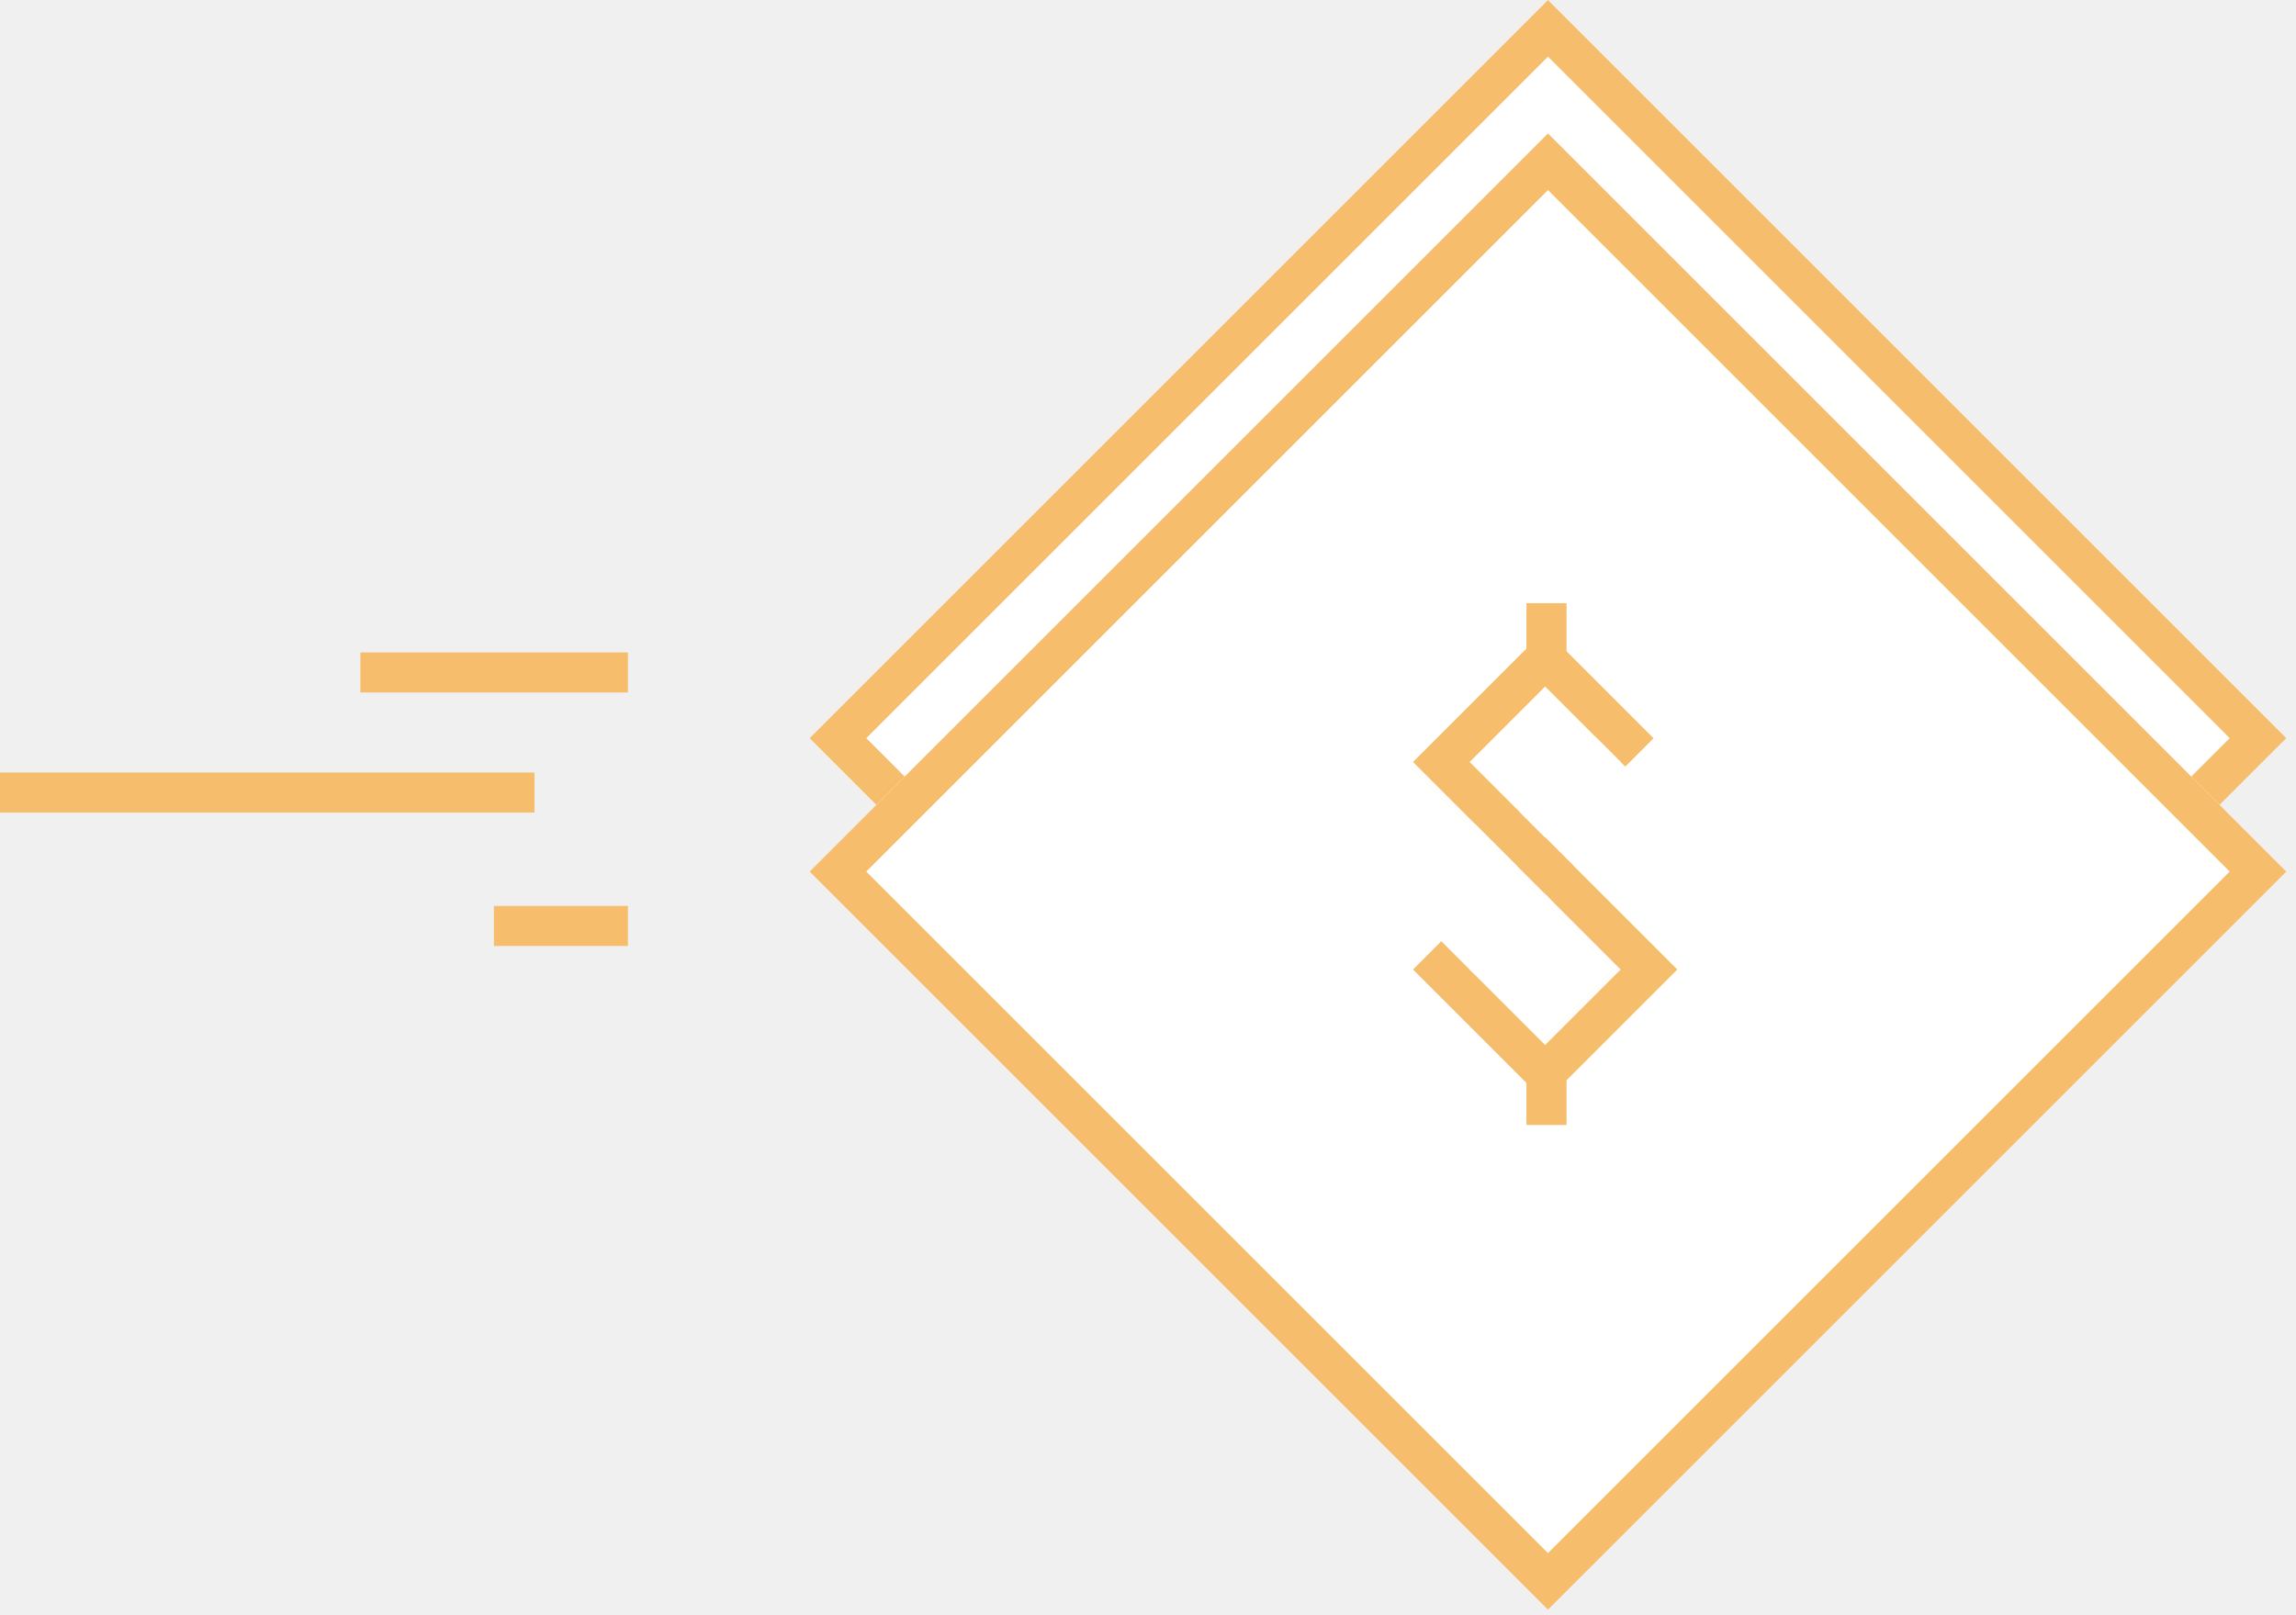
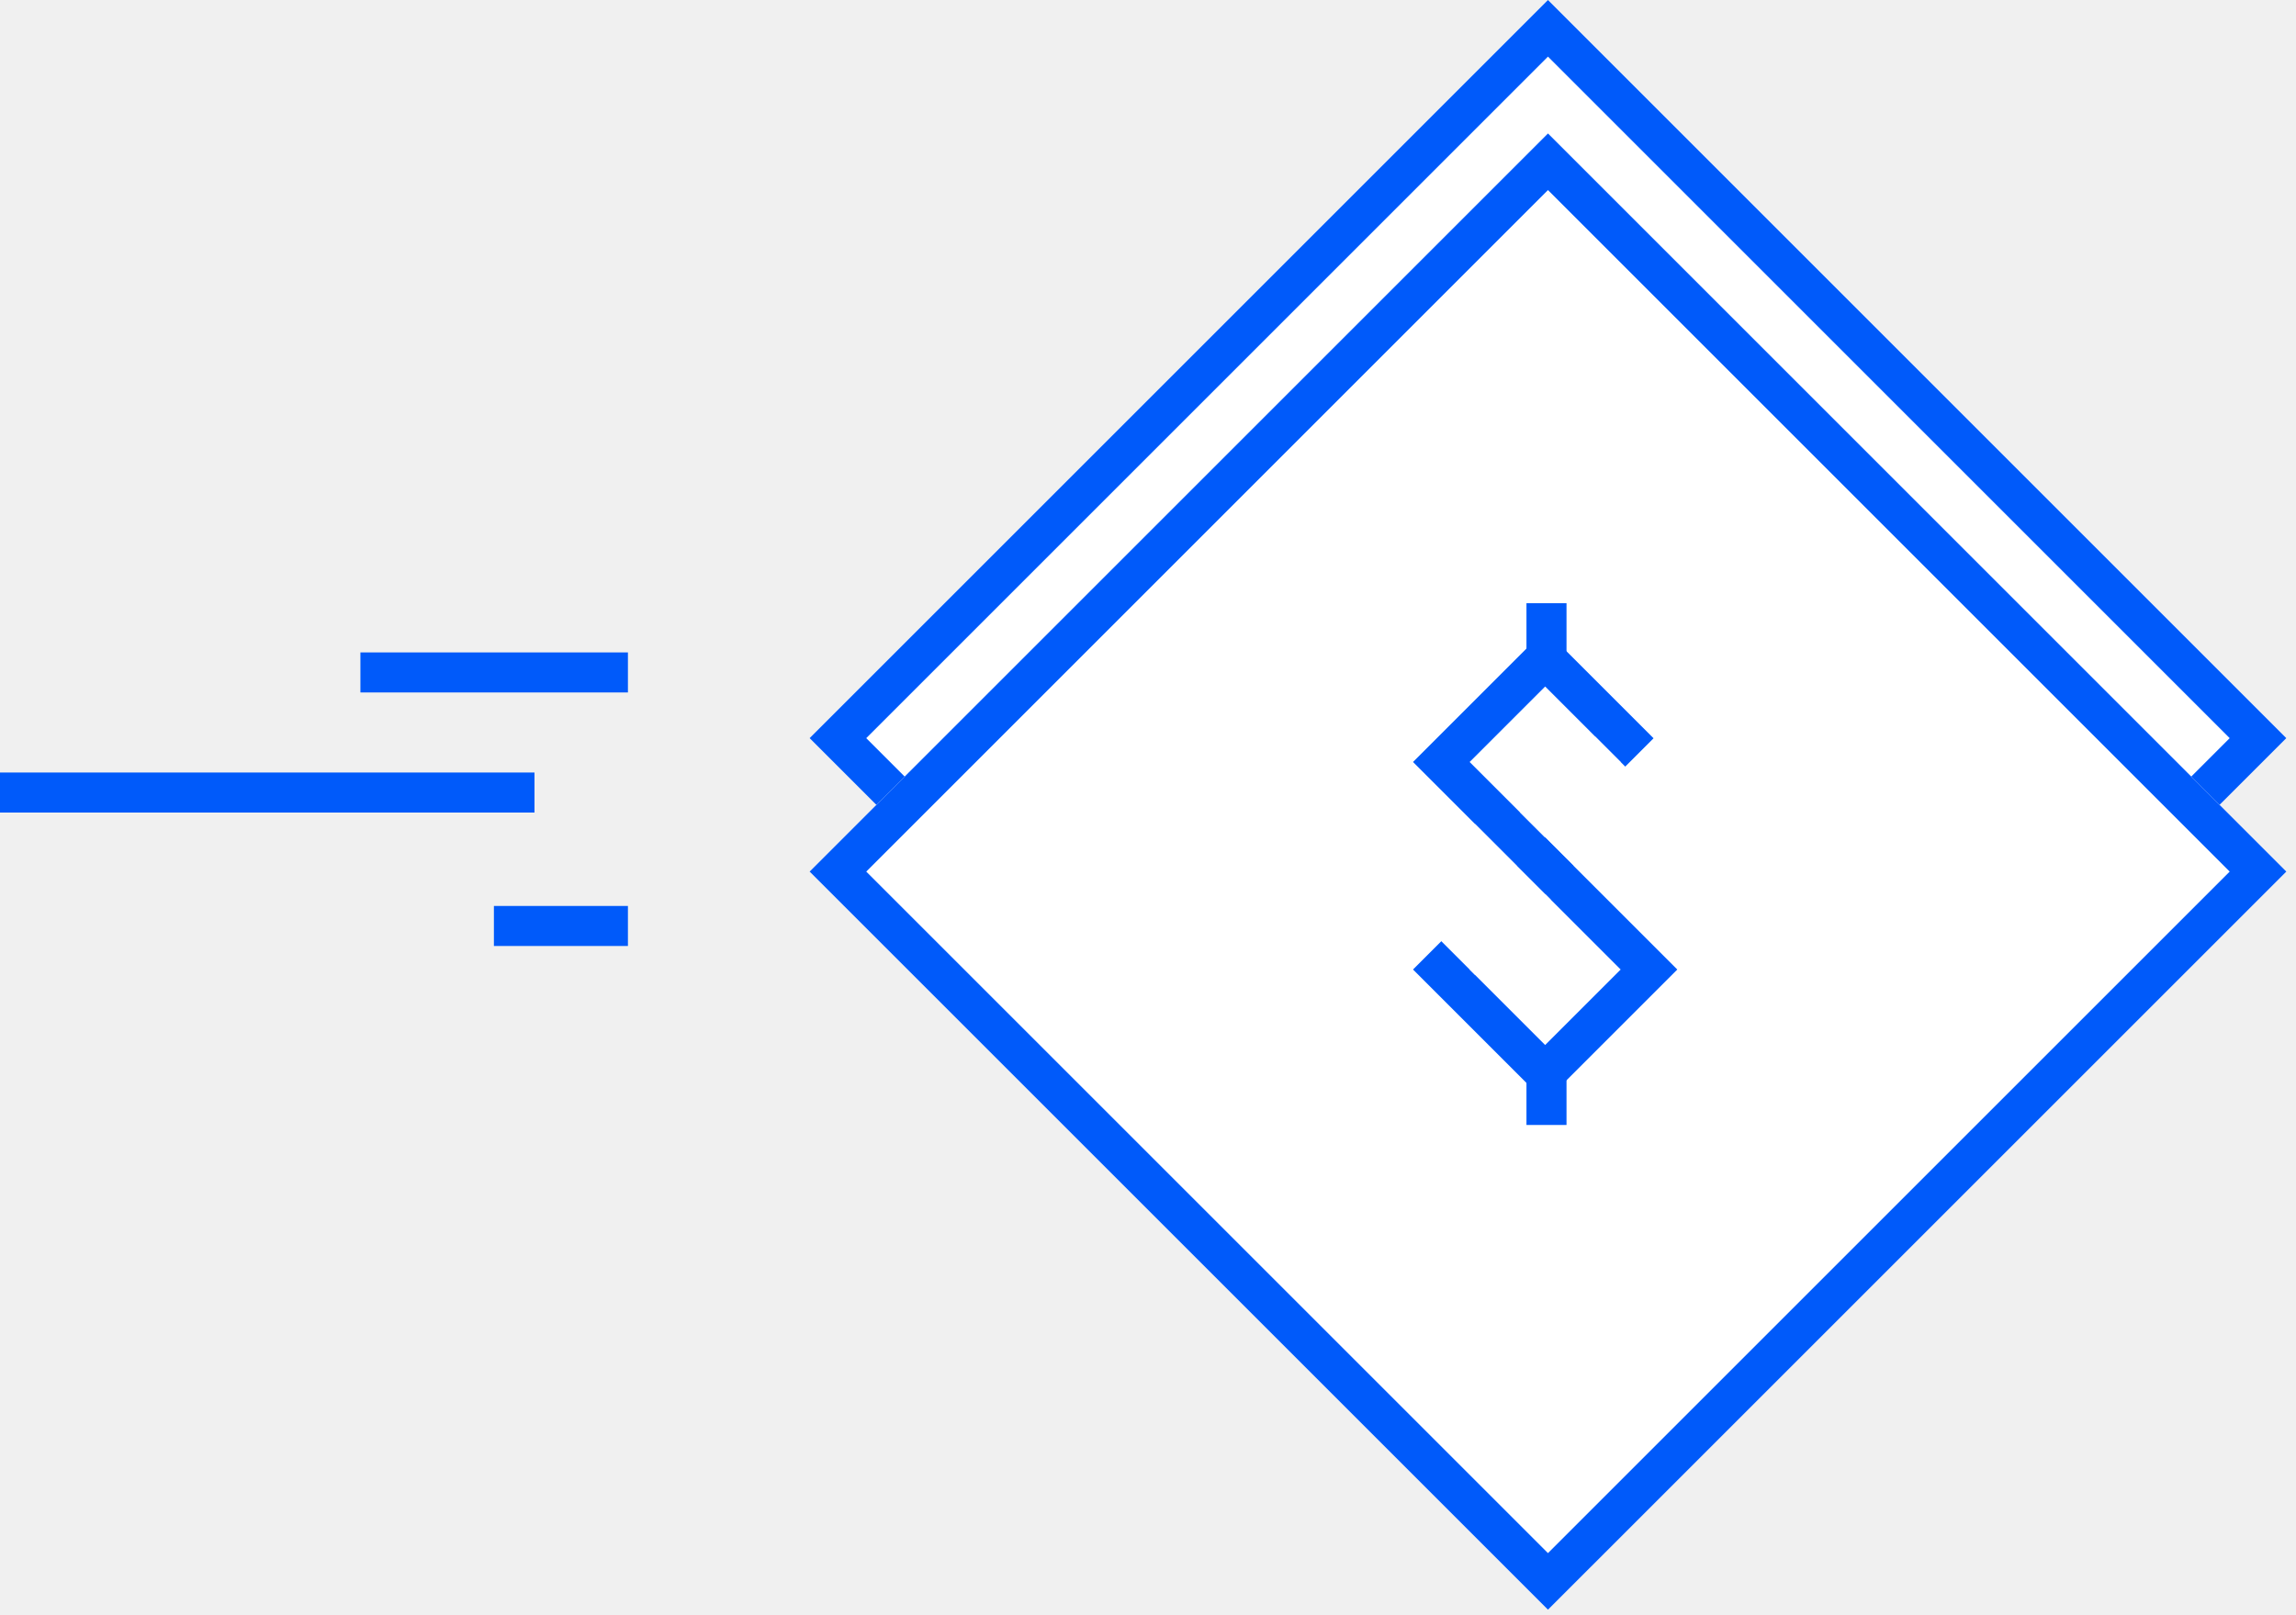
<svg xmlns="http://www.w3.org/2000/svg" width="172" height="121" viewBox="0 0 172 121">
  <g fill="none" fill-rule="evenodd">
    <polygon fill="#FFF" points="115.963 .001 60.652 55.312 115.963 110.623 171.273 55.312" />
-     <path fill="#F6BD6C" d="M115.963,0.001 L60.652,55.312 L115.963,110.623 L171.273,55.312 L115.963,0.001 Z M64.893,55.312 L115.963,4.242 L167.032,55.312 L115.963,106.38 L64.893,55.312 Z" />
+     <path fill="#005AFA" d="M115.963,0.001 L60.652,55.312 L115.963,110.623 L171.273,55.312 L115.963,0.001 Z M64.893,55.312 L115.963,4.242 L167.032,55.312 L115.963,106.38 L64.893,55.312 Z" />
    <polygon fill="#FFF" points="60.652 65.312 115.963 120.622 171.274 65.312 115.963 10.001" />
-     <path fill="#F6BD6C" d="M60.652 65.312L115.963 120.622 171.274 65.312 115.963 10.001 60.652 65.312zM64.894 65.312L115.963 14.243 167.032 65.312 115.963 116.381 64.894 65.312zM27 51.888L47.04 51.888 47.04 48.888 27 48.888 27 51.888zM0 60.888L40.04 60.888 40.04 57.888 0 57.888 0 60.888zM37 70.889L47.04 70.889 47.04 67.889 37 67.889 37 70.889z" />
-     <path fill="#F6BD6C" d="M110.095,57.099 L115.752,62.756 L121.408,57.099 L115.752,51.442 L110.095,57.099 Z M115.752,66.998 L105.853,57.099 L115.752,47.2 L125.651,57.099 L115.752,66.998 Z" />
+     <path fill="#005AFA" d="M60.652 65.312L115.963 120.622 171.274 65.312 115.963 10.001 60.652 65.312zM64.894 65.312L115.963 14.243 167.032 65.312 115.963 116.381 64.894 65.312zM27 51.888L47.04 51.888 47.04 48.888 27 48.888 27 51.888zM0 60.888L40.04 60.888 40.04 57.888 0 57.888 0 60.888zM37 70.889L47.04 70.889 47.04 67.889 37 67.889 37 70.889z" />
+     <path fill="#005AFA" d="M110.095,57.099 L115.752,62.756 L121.408,57.099 L115.752,51.442 L110.095,57.099 Z M115.752,66.998 L105.853,57.099 L115.752,47.2 L125.651,57.099 L115.752,66.998 Z" />
    <polygon fill="#FFF" points="119.509 55.201 125.165 60.858 119.509 66.514 113.852 60.858" />
    <polygon fill="#FFF" points="126.509 52.686 132.165 58.343 126.509 63.999 120.852 58.343" />
-     <path fill="#F6BD6C" d="M110.095,72.65 L115.752,78.307 L121.408,72.65 L115.752,66.993 L110.095,72.65 Z M115.752,82.549 L105.853,72.65 L115.752,62.751 L125.651,72.65 L115.752,82.549 Z" />
+     <path fill="#005AFA" d="M110.095,72.65 L115.752,78.307 L121.408,72.65 L115.752,66.993 L110.095,72.65 Z M115.752,82.549 L105.853,72.65 L115.752,62.751 L125.651,72.65 L115.752,82.549 Z" />
    <polygon fill="#FFF" points="110.509 61.751 116.165 67.407 110.509 73.064 104.852 67.407" />
-     <path fill="#F6BD6C" d="M114.352,50.3 L117.352,50.3 L117.352,45.201 L114.352,45.201 L114.352,50.3 Z M114.352,84.299 L117.352,84.299 L117.352,79.2 L114.352,79.2 L114.352,84.299 Z" />
+     <path fill="#005AFA" d="M114.352,50.3 L117.352,50.3 L117.352,45.201 L114.352,45.201 L114.352,50.3 Z M114.352,84.299 L117.352,84.299 L117.352,79.2 L114.352,79.2 L114.352,84.299 Z" />
  </g>
</svg>
